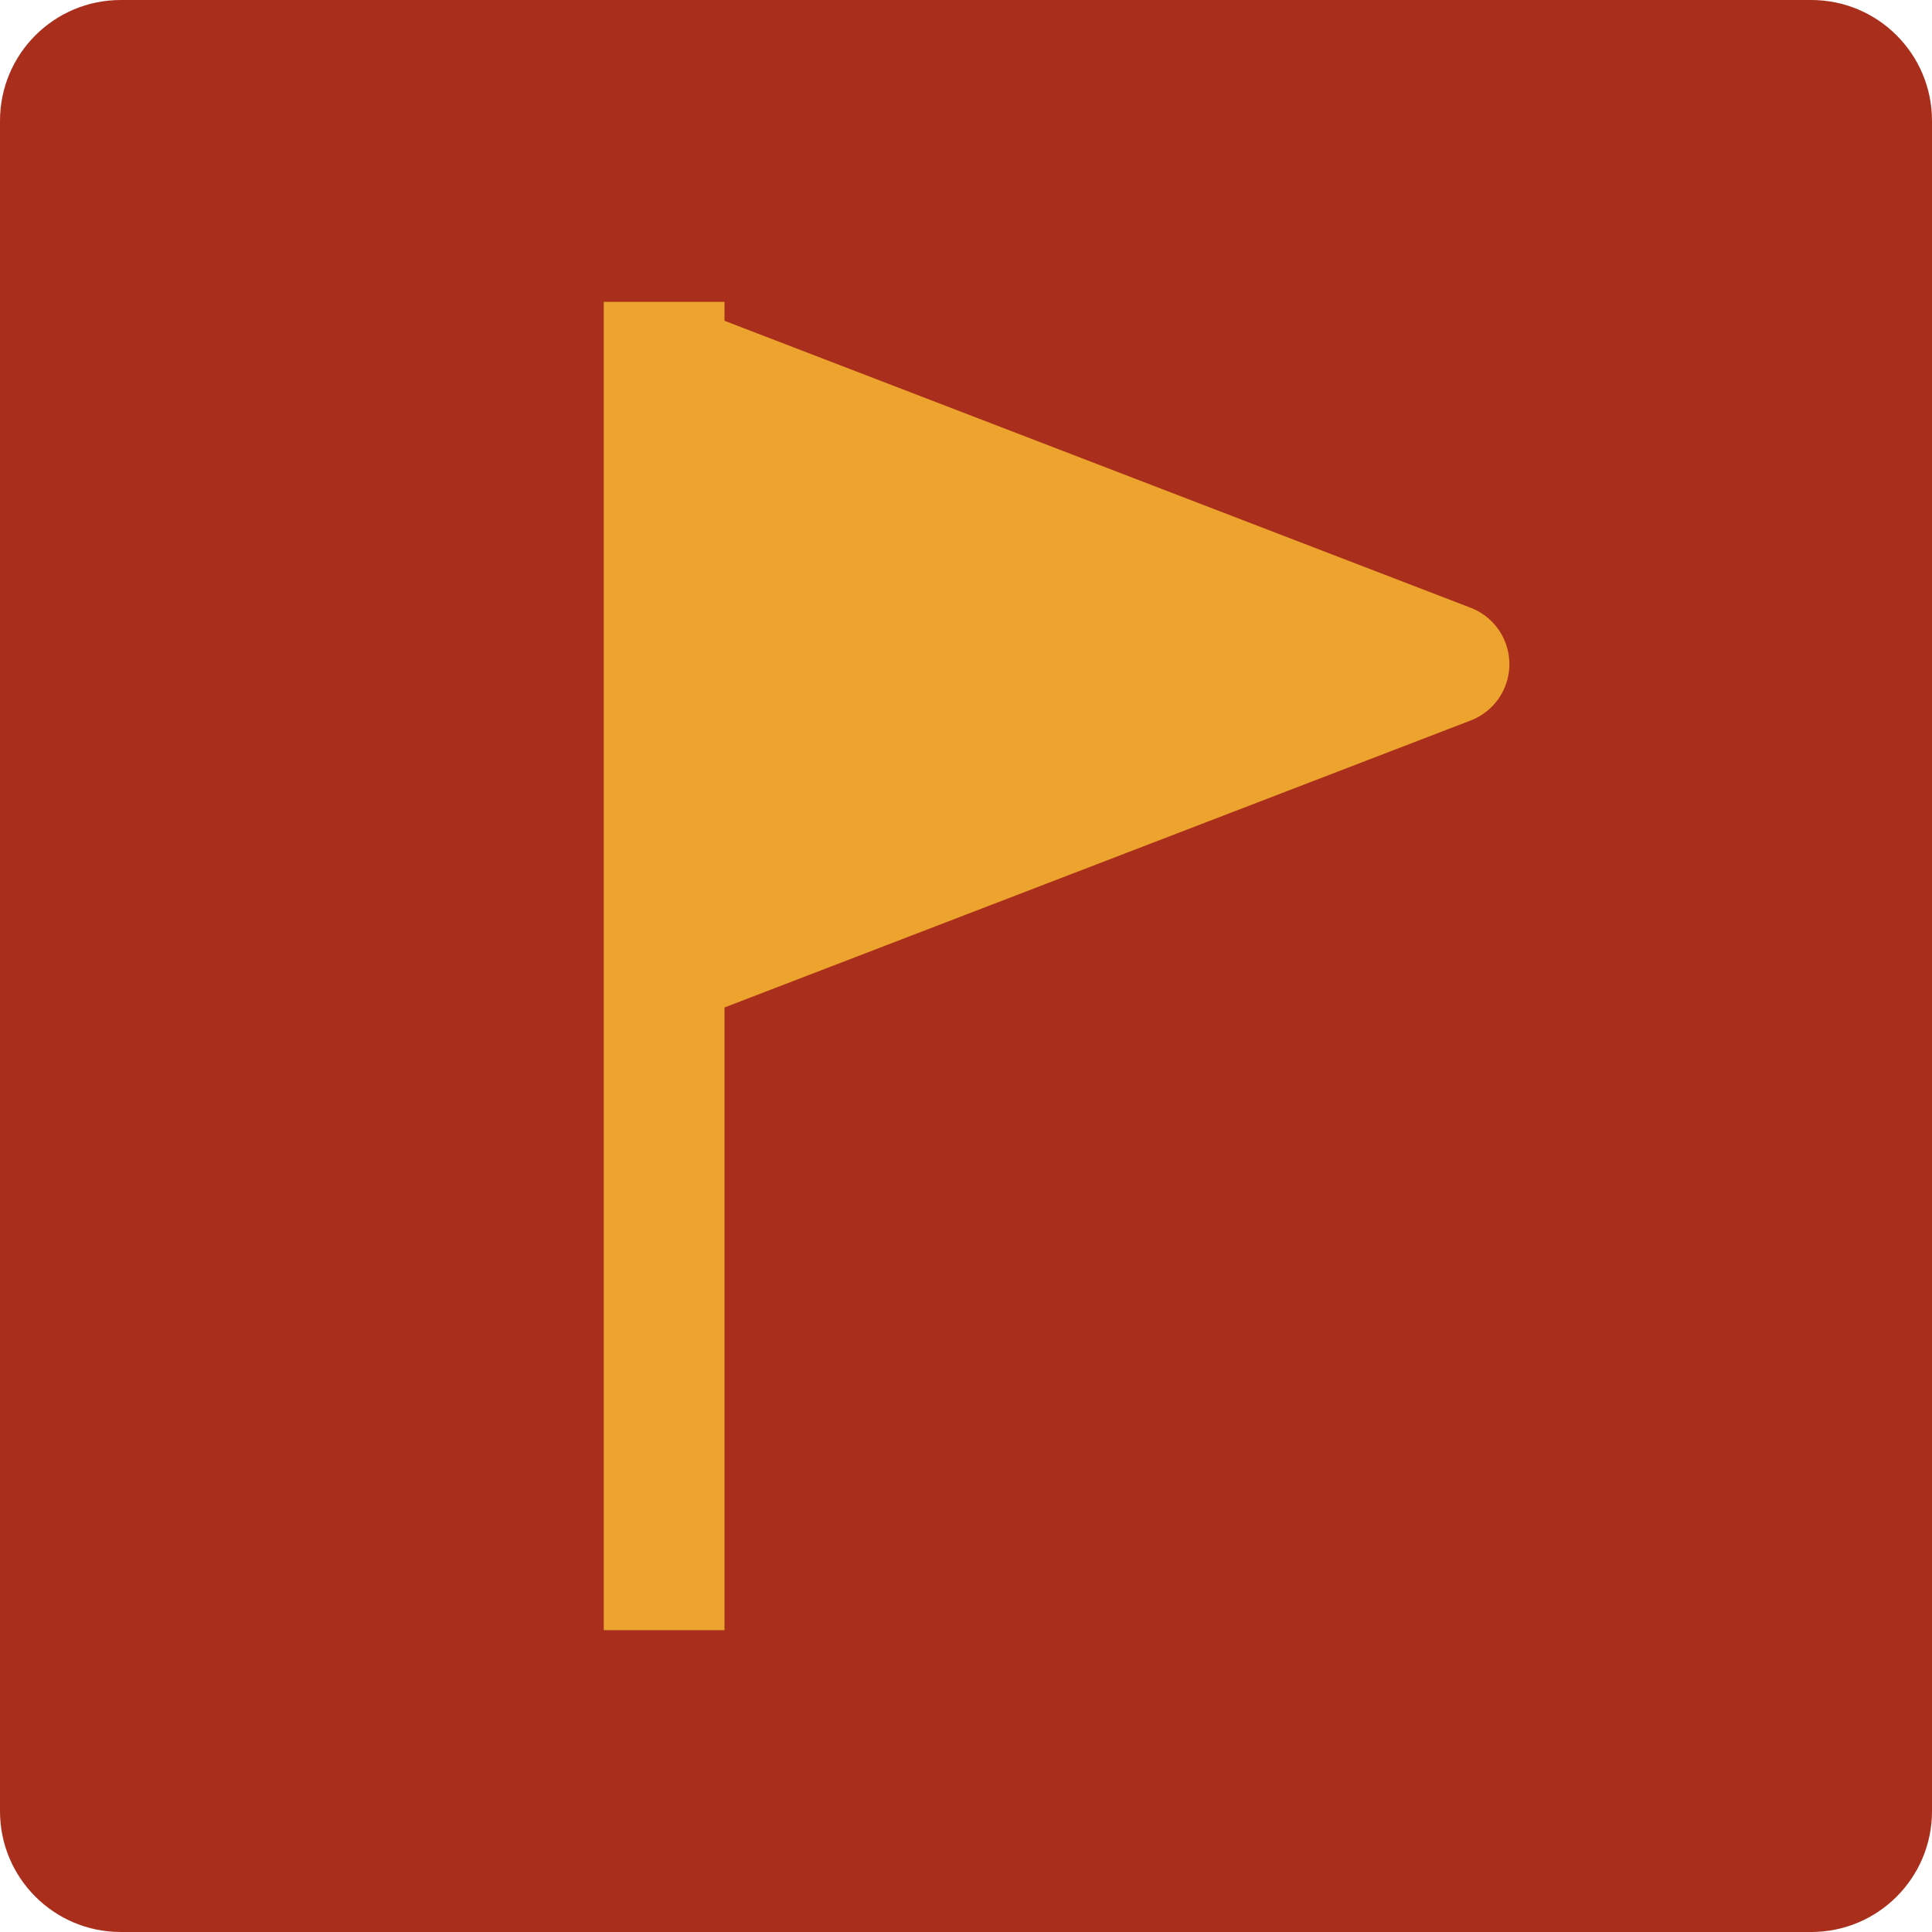
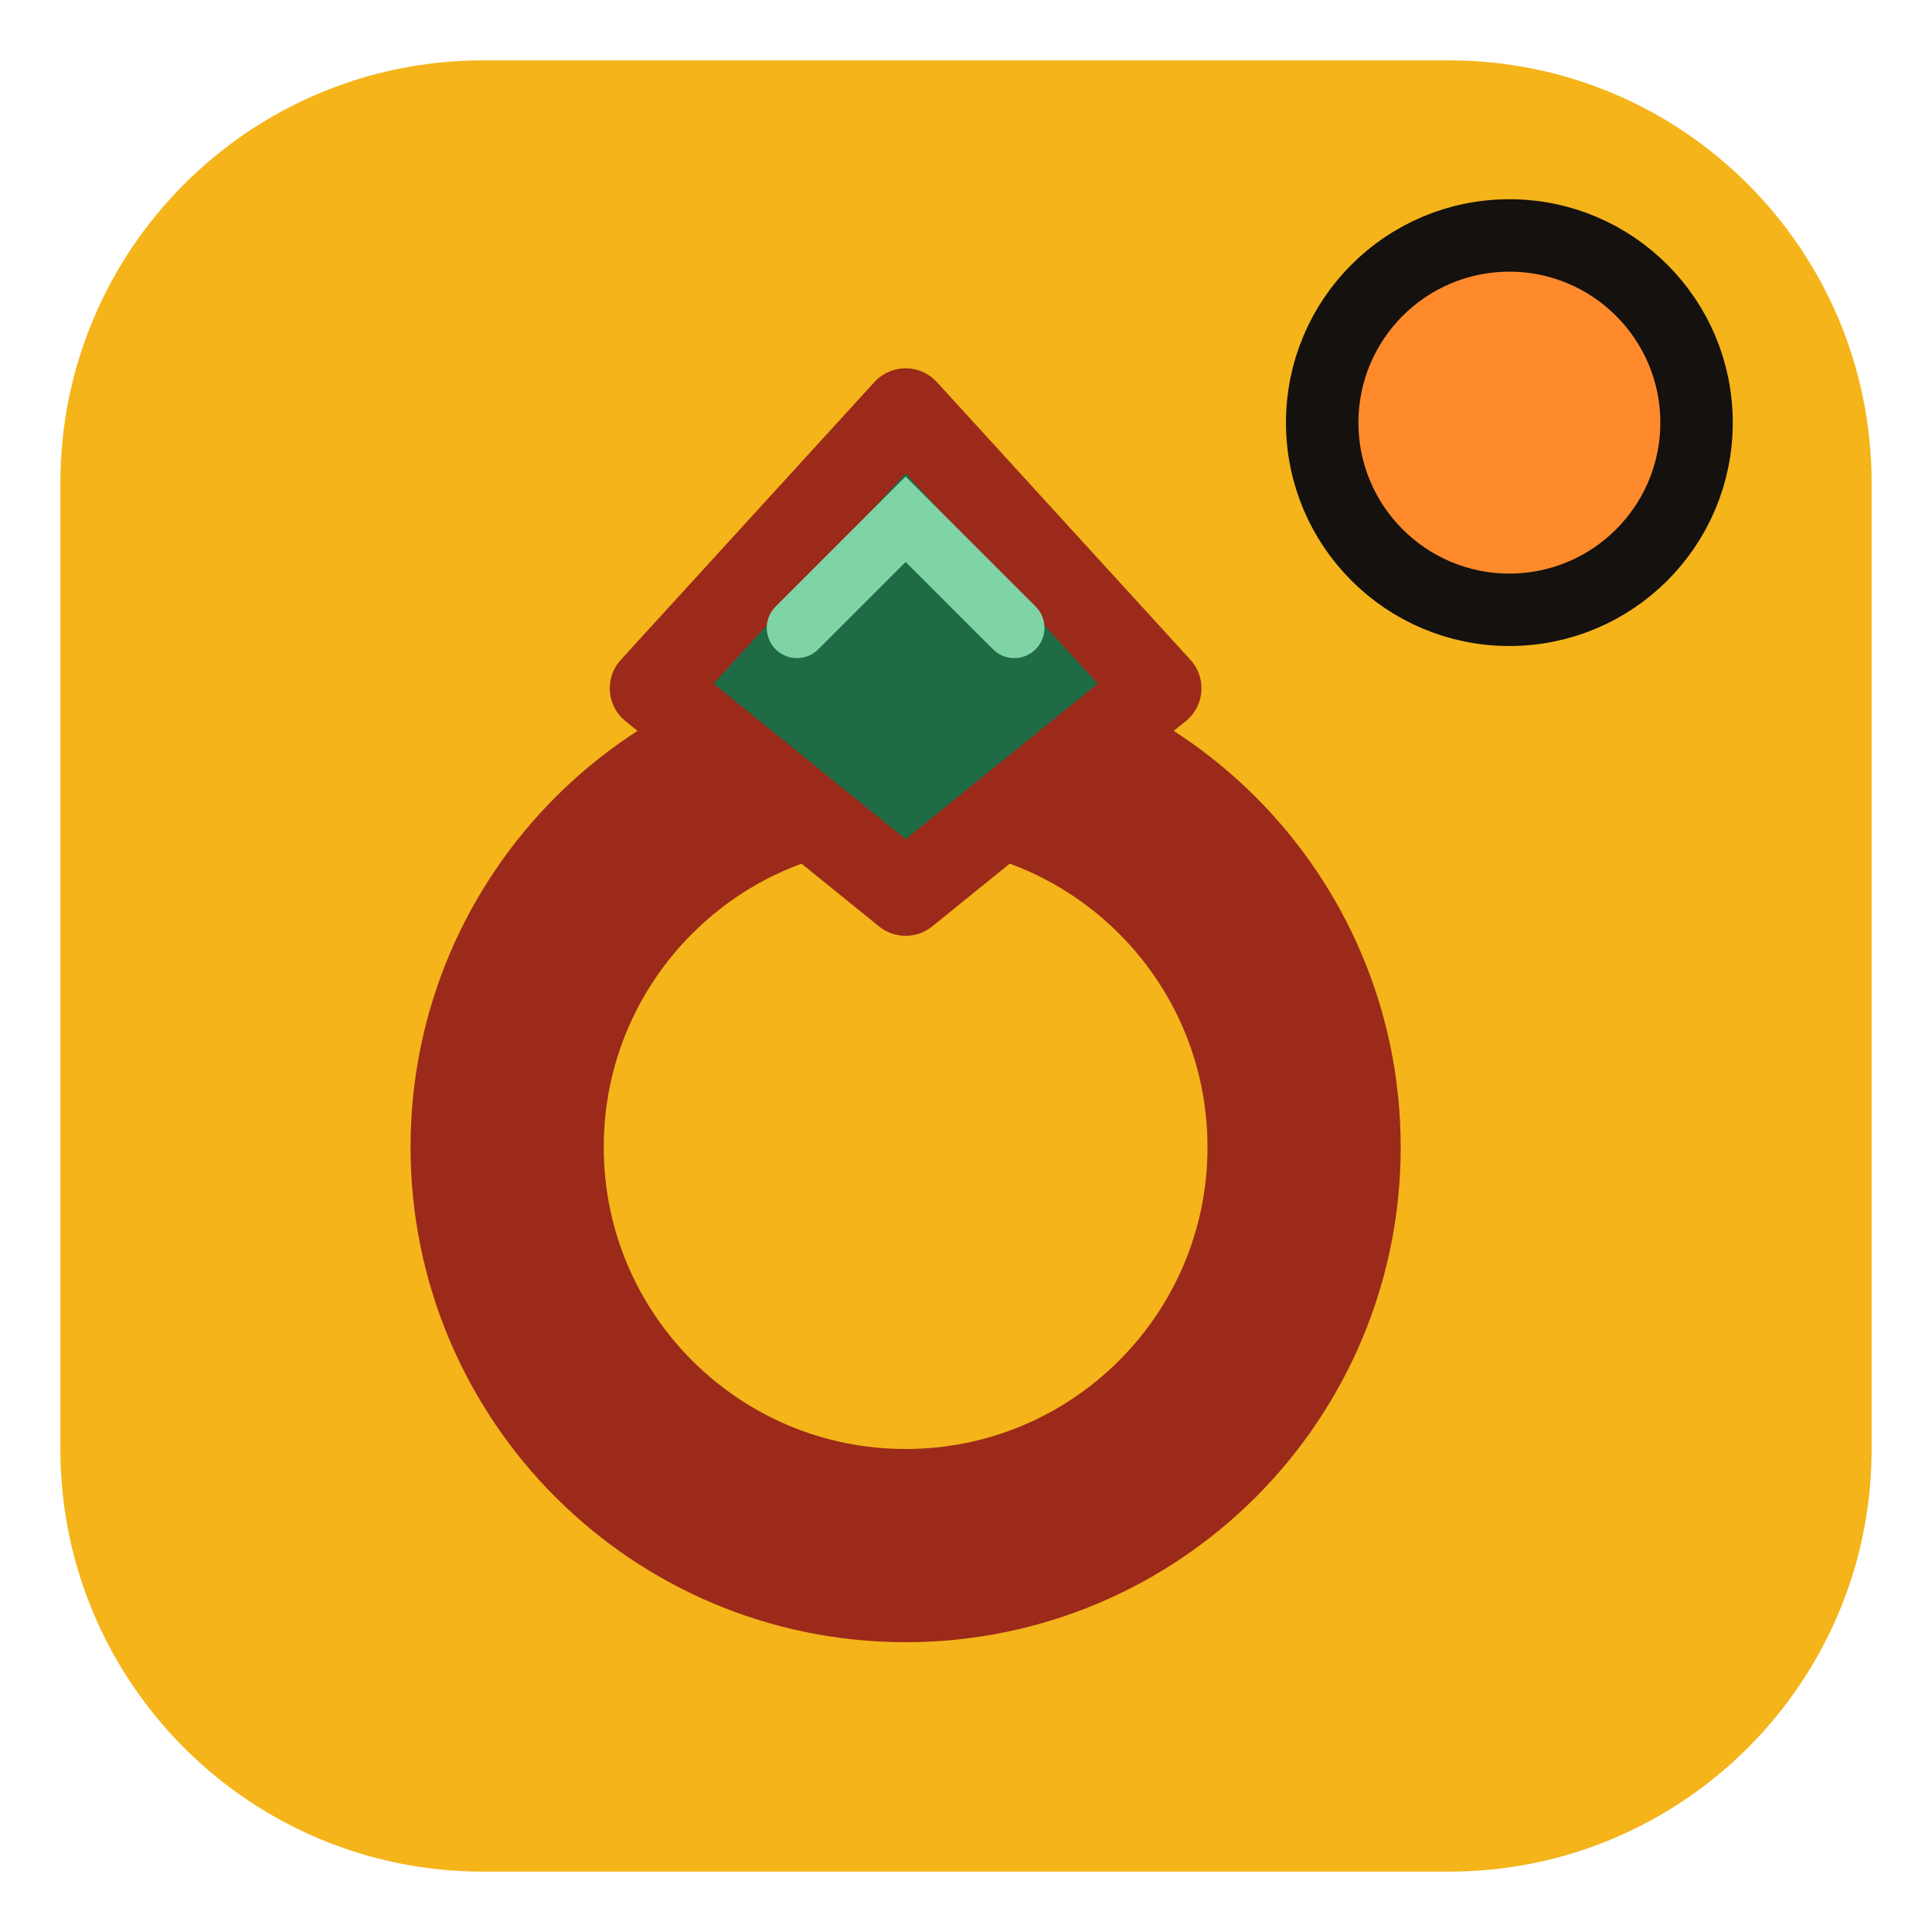
<svg xmlns="http://www.w3.org/2000/svg" viewBox="0 0 32 32">
-   <rect width="32" height="32" rx="2" fill="#a92f1c" />
-   <path d="M11 5v22M11 6l13 5-13 5z" fill="#eda42e" stroke="#eda42e" stroke-width="2" stroke-linejoin="round" />
+   <rect x="1" y="1" width="30" height="30" rx="7" fill="#f4b41a" />
+   <circle cx="15" cy="19" r="6.6" fill="none" stroke="#9b2a1a" stroke-width="3.2" />
+   <path d="M15 6.8l4.2 4.6-4.2 3.4-4.2-3.4z" fill="#1f6b45" stroke="#9b2a1a" stroke-width="1.4" stroke-linejoin="round" />
+   <path d="M13.2 10.4 15 8.6l1.8 1.8" fill="none" stroke="#7fd4a6" stroke-width="1" stroke-linecap="round" />
+   <circle cx="25" cy="7" r="3.1" fill="#FF8A2B" stroke="#14110f" stroke-width="1.2" />
</svg>
